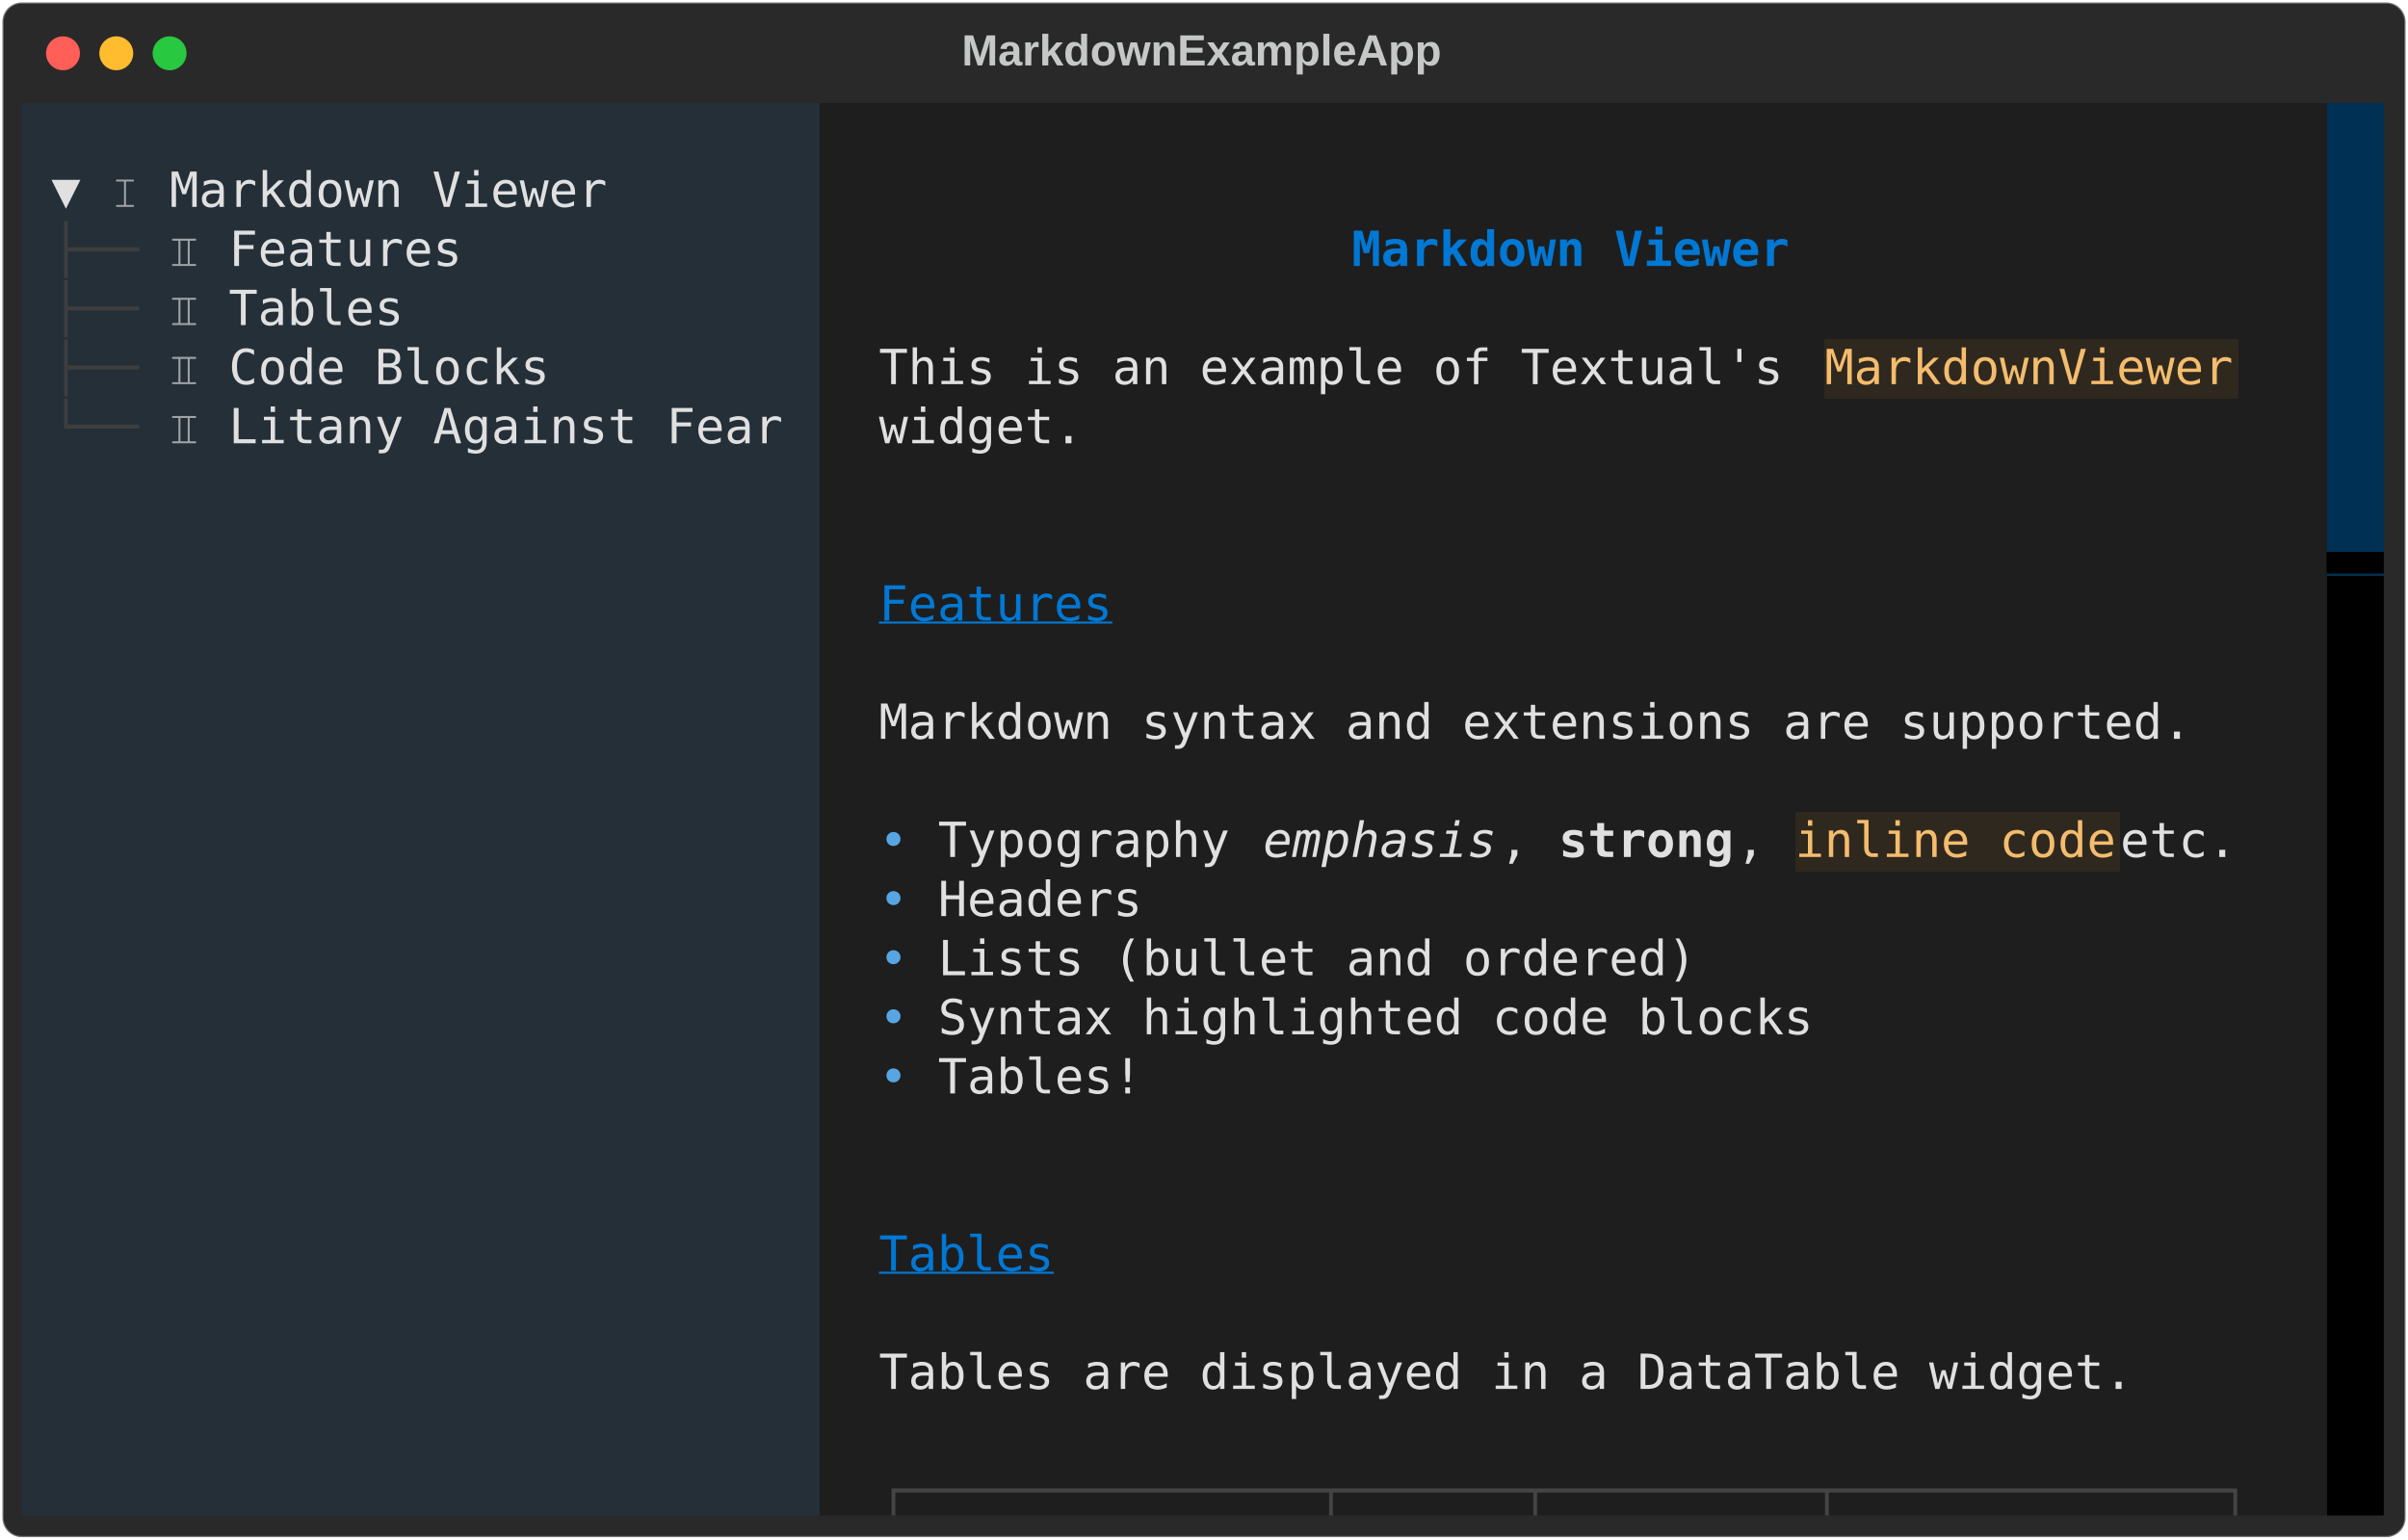
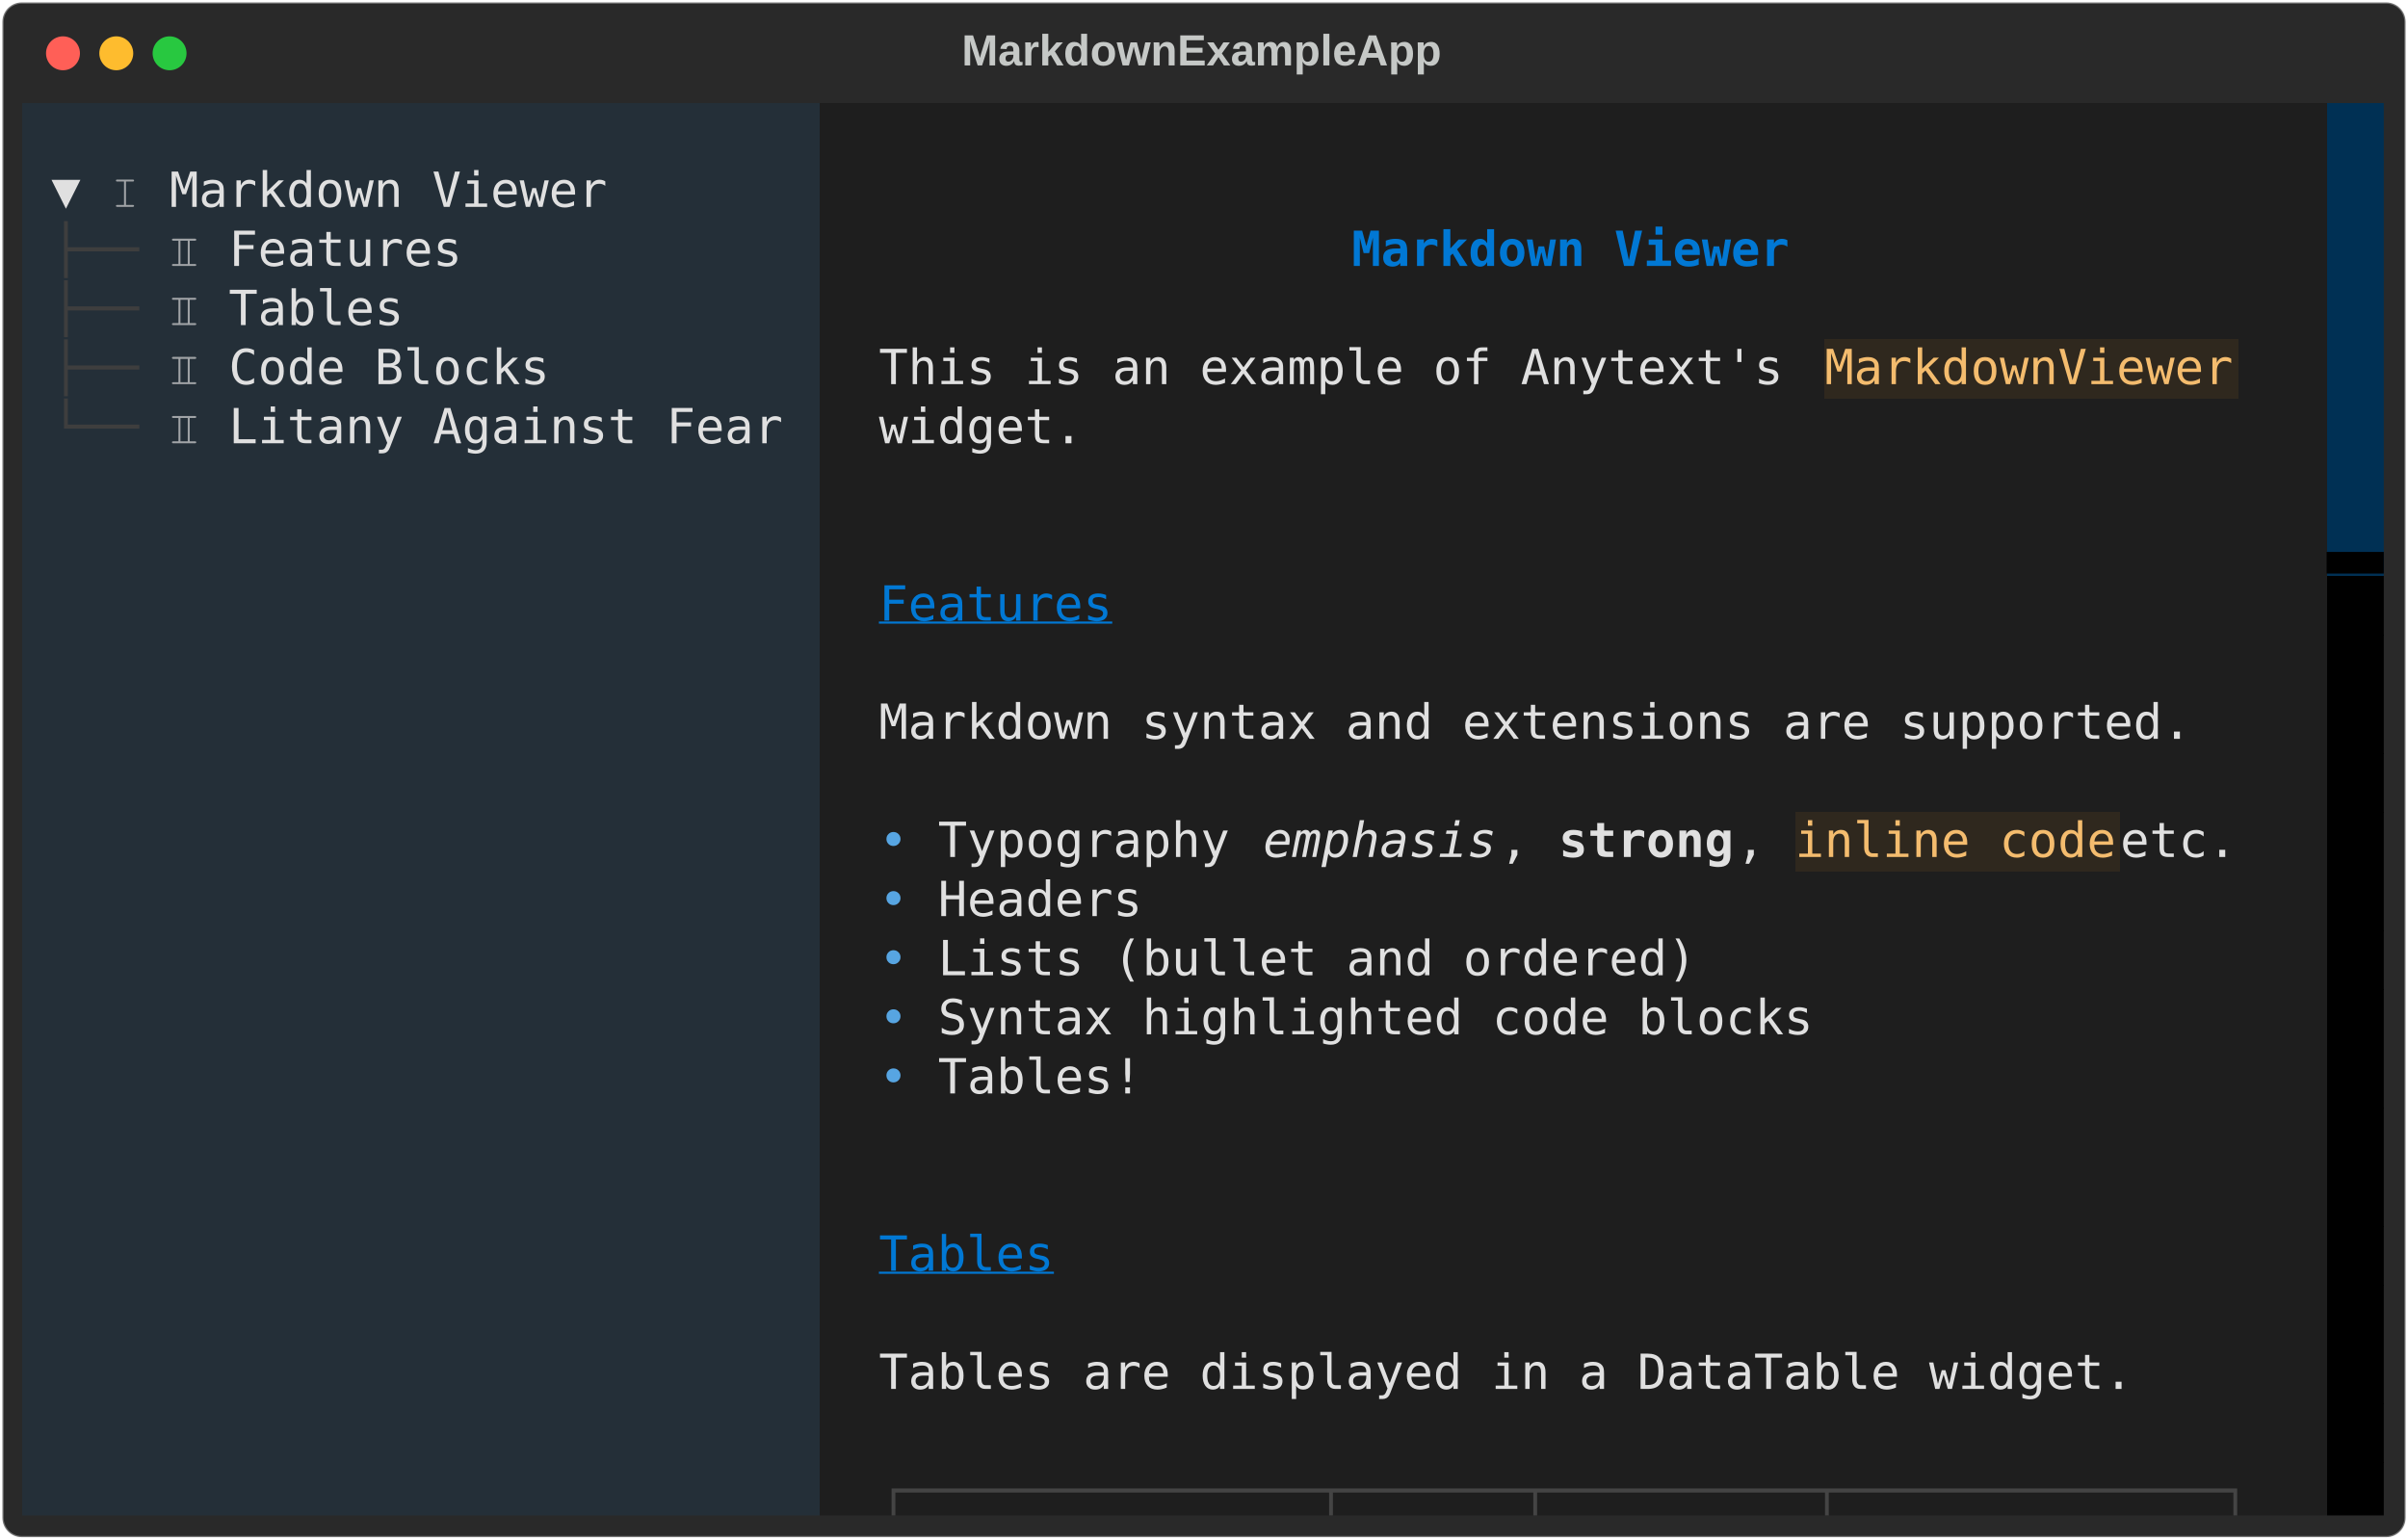
<svg xmlns="http://www.w3.org/2000/svg" class="rich-terminal" viewBox="0 0 994 635.6">
  <style>

    @font-face {
        font-family: "Fira Code";
        src: local("FiraCode-Regular"),
                url("https://cdnjs.cloudflare.com/ajax/libs/firacode/6.2.0/woff2/FiraCode-Regular.woff2") format("woff2"),
                url("https://cdnjs.cloudflare.com/ajax/libs/firacode/6.2.0/woff/FiraCode-Regular.woff") format("woff");
        font-style: normal;
        font-weight: 400;
    }
    @font-face {
        font-family: "Fira Code";
        src: local("FiraCode-Bold"),
                url("https://cdnjs.cloudflare.com/ajax/libs/firacode/6.2.0/woff2/FiraCode-Bold.woff2") format("woff2"),
                url("https://cdnjs.cloudflare.com/ajax/libs/firacode/6.2.0/woff/FiraCode-Bold.woff") format("woff");
        font-style: bold;
        font-weight: 700;
    }

    .terminal-matrix {
        font-family: Fira Code, monospace;
        font-size: 20px;
        line-height: 24.4px;
        font-variant-east-asian: full-width;
    }

    .terminal-title {
        font-size: 18px;
        font-weight: bold;
        font-family: arial;
    }

    .terminal-r1 { fill: #c5c8c6 }
.terminal-r2 { fill: #1e1e1e }
.terminal-r3 { fill: #e0e0e0 }
.terminal-r4 { fill: #a0a3a6 }
.terminal-r5 { fill: #3e3e3e }
.terminal-r6 { fill: #0178d4;font-weight: bold }
.terminal-r7 { fill: #f4bc6e }
.terminal-r8 { fill: #000000 }
.terminal-r9 { fill: #0178d4;text-decoration: underline; }
.terminal-r10 { fill: #57a5e2 }
.terminal-r11 { fill: #e0e0e0;font-style: italic; }
.terminal-r12 { fill: #e0e0e0;font-weight: bold }
.terminal-r13 { fill: #444444 }
    </style>
  <defs>
    <clipPath id="terminal-clip-terminal">
      <rect x="0" y="0" width="975.0" height="584.6" />
    </clipPath>
    <clipPath id="terminal-line-0">
      <rect x="0" y="1.5" width="976" height="24.65" />
    </clipPath>
    <clipPath id="terminal-line-1">
      <rect x="0" y="25.9" width="976" height="24.65" />
    </clipPath>
    <clipPath id="terminal-line-2">
      <rect x="0" y="50.3" width="976" height="24.65" />
    </clipPath>
    <clipPath id="terminal-line-3">
      <rect x="0" y="74.7" width="976" height="24.65" />
    </clipPath>
    <clipPath id="terminal-line-4">
      <rect x="0" y="99.1" width="976" height="24.65" />
    </clipPath>
    <clipPath id="terminal-line-5">
      <rect x="0" y="123.5" width="976" height="24.65" />
    </clipPath>
    <clipPath id="terminal-line-6">
      <rect x="0" y="147.9" width="976" height="24.65" />
    </clipPath>
    <clipPath id="terminal-line-7">
      <rect x="0" y="172.3" width="976" height="24.65" />
    </clipPath>
    <clipPath id="terminal-line-8">
      <rect x="0" y="196.7" width="976" height="24.65" />
    </clipPath>
    <clipPath id="terminal-line-9">
      <rect x="0" y="221.1" width="976" height="24.65" />
    </clipPath>
    <clipPath id="terminal-line-10">
      <rect x="0" y="245.5" width="976" height="24.65" />
    </clipPath>
    <clipPath id="terminal-line-11">
      <rect x="0" y="269.9" width="976" height="24.65" />
    </clipPath>
    <clipPath id="terminal-line-12">
      <rect x="0" y="294.3" width="976" height="24.65" />
    </clipPath>
    <clipPath id="terminal-line-13">
      <rect x="0" y="318.7" width="976" height="24.65" />
    </clipPath>
    <clipPath id="terminal-line-14">
      <rect x="0" y="343.1" width="976" height="24.65" />
    </clipPath>
    <clipPath id="terminal-line-15">
      <rect x="0" y="367.5" width="976" height="24.65" />
    </clipPath>
    <clipPath id="terminal-line-16">
      <rect x="0" y="391.9" width="976" height="24.65" />
    </clipPath>
    <clipPath id="terminal-line-17">
      <rect x="0" y="416.3" width="976" height="24.65" />
    </clipPath>
    <clipPath id="terminal-line-18">
      <rect x="0" y="440.7" width="976" height="24.65" />
    </clipPath>
    <clipPath id="terminal-line-19">
      <rect x="0" y="465.1" width="976" height="24.65" />
    </clipPath>
    <clipPath id="terminal-line-20">
      <rect x="0" y="489.5" width="976" height="24.65" />
    </clipPath>
    <clipPath id="terminal-line-21">
      <rect x="0" y="513.9" width="976" height="24.65" />
    </clipPath>
    <clipPath id="terminal-line-22">
      <rect x="0" y="538.3" width="976" height="24.65" />
    </clipPath>
  </defs>
  <rect fill="#292929" stroke="rgba(255,255,255,0.35)" stroke-width="1" x="1" y="1" width="992" height="633.6" rx="8" />
  <text class="terminal-title" fill="#c5c8c6" text-anchor="middle" x="496" y="27">MarkdownExampleApp</text>
  <g transform="translate(26,22)">
    <circle cx="0" cy="0" r="7" fill="#ff5f57" />
    <circle cx="22" cy="0" r="7" fill="#febc2e" />
    <circle cx="44" cy="0" r="7" fill="#28c840" />
  </g>
  <g transform="translate(9, 41)" clip-path="url(#terminal-clip-terminal)">
    <rect fill="#242f38" x="0" y="1.5" width="329.4" height="24.65" shape-rendering="crispEdges" />
    <rect fill="#1e1e1e" x="329.4" y="1.5" width="622.2" height="24.65" shape-rendering="crispEdges" />
    <rect fill="#003054" x="951.6" y="1.5" width="24.4" height="24.65" shape-rendering="crispEdges" />
    <rect fill="#242f38" x="0" y="25.9" width="12.2" height="24.65" shape-rendering="crispEdges" />
    <rect fill="#242f38" x="12.2" y="25.9" width="24.4" height="24.65" shape-rendering="crispEdges" />
    <rect fill="#242f38" x="36.6" y="25.9" width="24.4" height="24.65" shape-rendering="crispEdges" />
    <rect fill="#242f38" x="61" y="25.9" width="183" height="24.65" shape-rendering="crispEdges" />
    <rect fill="#242f38" x="244" y="25.9" width="73.2" height="24.65" shape-rendering="crispEdges" />
    <rect fill="#242f38" x="317.2" y="25.9" width="12.2" height="24.65" shape-rendering="crispEdges" />
    <rect fill="#1e1e1e" x="329.4" y="25.9" width="622.2" height="24.65" shape-rendering="crispEdges" />
    <rect fill="#003054" x="951.6" y="25.9" width="24.4" height="24.65" shape-rendering="crispEdges" />
    <rect fill="#242f38" x="0" y="50.3" width="12.2" height="24.65" shape-rendering="crispEdges" />
    <rect fill="#242f38" x="12.2" y="50.3" width="48.8" height="24.65" shape-rendering="crispEdges" />
    <rect fill="#242f38" x="61" y="50.3" width="24.4" height="24.65" shape-rendering="crispEdges" />
    <rect fill="#242f38" x="85.4" y="50.3" width="97.6" height="24.65" shape-rendering="crispEdges" />
    <rect fill="#242f38" x="183" y="50.3" width="134.2" height="24.65" shape-rendering="crispEdges" />
    <rect fill="#242f38" x="317.2" y="50.3" width="12.2" height="24.65" shape-rendering="crispEdges" />
    <rect fill="#1e1e1e" x="329.4" y="50.3" width="24.4" height="24.65" shape-rendering="crispEdges" />
    <rect fill="#1e1e1e" x="353.8" y="50.3" width="195.2" height="24.65" shape-rendering="crispEdges" />
    <rect fill="#1e1e1e" x="549" y="50.3" width="183" height="24.65" shape-rendering="crispEdges" />
    <rect fill="#1e1e1e" x="732" y="50.3" width="195.2" height="24.65" shape-rendering="crispEdges" />
    <rect fill="#1e1e1e" x="927.2" y="50.3" width="24.4" height="24.65" shape-rendering="crispEdges" />
    <rect fill="#003054" x="951.6" y="50.3" width="24.4" height="24.65" shape-rendering="crispEdges" />
    <rect fill="#242f38" x="0" y="74.7" width="12.2" height="24.65" shape-rendering="crispEdges" />
    <rect fill="#242f38" x="12.2" y="74.7" width="48.8" height="24.65" shape-rendering="crispEdges" />
    <rect fill="#242f38" x="61" y="74.7" width="24.4" height="24.65" shape-rendering="crispEdges" />
    <rect fill="#242f38" x="85.4" y="74.7" width="73.2" height="24.65" shape-rendering="crispEdges" />
    <rect fill="#242f38" x="158.6" y="74.7" width="158.6" height="24.65" shape-rendering="crispEdges" />
    <rect fill="#242f38" x="317.2" y="74.7" width="12.2" height="24.65" shape-rendering="crispEdges" />
    <rect fill="#1e1e1e" x="329.4" y="74.7" width="622.2" height="24.65" shape-rendering="crispEdges" />
    <rect fill="#003054" x="951.6" y="74.7" width="24.4" height="24.65" shape-rendering="crispEdges" />
    <rect fill="#242f38" x="0" y="99.1" width="12.2" height="24.65" shape-rendering="crispEdges" />
    <rect fill="#242f38" x="12.2" y="99.1" width="48.8" height="24.65" shape-rendering="crispEdges" />
    <rect fill="#242f38" x="61" y="99.1" width="24.4" height="24.65" shape-rendering="crispEdges" />
    <rect fill="#242f38" x="85.4" y="99.1" width="134.2" height="24.65" shape-rendering="crispEdges" />
    <rect fill="#242f38" x="219.6" y="99.1" width="97.6" height="24.65" shape-rendering="crispEdges" />
    <rect fill="#242f38" x="317.2" y="99.1" width="12.2" height="24.65" shape-rendering="crispEdges" />
    <rect fill="#1e1e1e" x="329.4" y="99.1" width="24.4" height="24.65" shape-rendering="crispEdges" />
    <rect fill="#1e1e1e" x="353.8" y="99.1" width="390.4" height="24.65" shape-rendering="crispEdges" />
    <rect fill="#2f281e" x="744.2" y="99.1" width="170.8" height="24.65" shape-rendering="crispEdges" />
    <rect fill="#1e1e1e" x="915" y="99.1" width="36.6" height="24.65" shape-rendering="crispEdges" />
    <rect fill="#003054" x="951.6" y="99.1" width="24.4" height="24.65" shape-rendering="crispEdges" />
    <rect fill="#242f38" x="0" y="123.5" width="12.2" height="24.65" shape-rendering="crispEdges" />
    <rect fill="#242f38" x="12.2" y="123.5" width="48.8" height="24.65" shape-rendering="crispEdges" />
    <rect fill="#242f38" x="61" y="123.5" width="24.4" height="24.65" shape-rendering="crispEdges" />
    <rect fill="#242f38" x="85.4" y="123.5" width="231.8" height="24.65" shape-rendering="crispEdges" />
    <rect fill="#242f38" x="317.2" y="123.5" width="12.2" height="24.65" shape-rendering="crispEdges" />
    <rect fill="#1e1e1e" x="329.4" y="123.5" width="24.4" height="24.65" shape-rendering="crispEdges" />
    <rect fill="#1e1e1e" x="353.8" y="123.5" width="85.4" height="24.65" shape-rendering="crispEdges" />
    <rect fill="#1e1e1e" x="439.2" y="123.5" width="512.4" height="24.65" shape-rendering="crispEdges" />
    <rect fill="#003054" x="951.6" y="123.5" width="24.4" height="24.65" shape-rendering="crispEdges" />
    <rect fill="#242f38" x="0" y="147.9" width="12.2" height="24.65" shape-rendering="crispEdges" />
    <rect fill="#242f38" x="12.2" y="147.9" width="305" height="24.65" shape-rendering="crispEdges" />
    <rect fill="#242f38" x="317.2" y="147.9" width="12.2" height="24.65" shape-rendering="crispEdges" />
    <rect fill="#1e1e1e" x="329.4" y="147.9" width="622.2" height="24.65" shape-rendering="crispEdges" />
    <rect fill="#003054" x="951.6" y="147.9" width="24.4" height="24.65" shape-rendering="crispEdges" />
    <rect fill="#242f38" x="0" y="172.3" width="12.2" height="24.65" shape-rendering="crispEdges" />
    <rect fill="#242f38" x="12.2" y="172.3" width="305" height="24.65" shape-rendering="crispEdges" />
    <rect fill="#242f38" x="317.2" y="172.3" width="12.2" height="24.65" shape-rendering="crispEdges" />
    <rect fill="#1e1e1e" x="329.4" y="172.3" width="622.2" height="24.65" shape-rendering="crispEdges" />
    <rect fill="#003054" x="951.6" y="172.3" width="24.4" height="24.65" shape-rendering="crispEdges" />
    <rect fill="#242f38" x="0" y="196.7" width="12.2" height="24.65" shape-rendering="crispEdges" />
    <rect fill="#242f38" x="12.2" y="196.7" width="305" height="24.65" shape-rendering="crispEdges" />
    <rect fill="#242f38" x="317.2" y="196.7" width="12.2" height="24.65" shape-rendering="crispEdges" />
    <rect fill="#1e1e1e" x="329.4" y="196.7" width="24.4" height="24.65" shape-rendering="crispEdges" />
    <rect fill="#1e1e1e" x="353.8" y="196.7" width="97.6" height="24.65" shape-rendering="crispEdges" />
    <rect fill="#1e1e1e" x="451.4" y="196.7" width="500.2" height="24.65" shape-rendering="crispEdges" />
    <rect fill="#000000" x="951.6" y="196.7" width="24.4" height="24.65" shape-rendering="crispEdges" />
    <rect fill="#242f38" x="0" y="221.1" width="12.2" height="24.65" shape-rendering="crispEdges" />
    <rect fill="#242f38" x="12.2" y="221.1" width="305" height="24.65" shape-rendering="crispEdges" />
    <rect fill="#242f38" x="317.2" y="221.1" width="12.2" height="24.65" shape-rendering="crispEdges" />
    <rect fill="#1e1e1e" x="329.4" y="221.1" width="622.2" height="24.65" shape-rendering="crispEdges" />
    <rect fill="#000000" x="951.6" y="221.1" width="24.4" height="24.65" shape-rendering="crispEdges" />
    <rect fill="#242f38" x="0" y="245.5" width="12.2" height="24.65" shape-rendering="crispEdges" />
    <rect fill="#242f38" x="12.2" y="245.5" width="305" height="24.65" shape-rendering="crispEdges" />
    <rect fill="#242f38" x="317.2" y="245.5" width="12.2" height="24.65" shape-rendering="crispEdges" />
    <rect fill="#1e1e1e" x="329.4" y="245.5" width="24.4" height="24.65" shape-rendering="crispEdges" />
    <rect fill="#1e1e1e" x="353.8" y="245.5" width="549" height="24.65" shape-rendering="crispEdges" />
    <rect fill="#1e1e1e" x="902.8" y="245.5" width="48.8" height="24.65" shape-rendering="crispEdges" />
    <rect fill="#000000" x="951.6" y="245.5" width="24.4" height="24.65" shape-rendering="crispEdges" />
    <rect fill="#242f38" x="0" y="269.9" width="12.2" height="24.65" shape-rendering="crispEdges" />
    <rect fill="#242f38" x="12.2" y="269.9" width="305" height="24.65" shape-rendering="crispEdges" />
    <rect fill="#242f38" x="317.2" y="269.9" width="12.2" height="24.65" shape-rendering="crispEdges" />
    <rect fill="#1e1e1e" x="329.4" y="269.9" width="622.2" height="24.65" shape-rendering="crispEdges" />
    <rect fill="#000000" x="951.6" y="269.9" width="24.4" height="24.65" shape-rendering="crispEdges" />
    <rect fill="#242f38" x="0" y="294.3" width="12.2" height="24.65" shape-rendering="crispEdges" />
    <rect fill="#242f38" x="12.2" y="294.3" width="305" height="24.65" shape-rendering="crispEdges" />
    <rect fill="#242f38" x="317.2" y="294.3" width="12.2" height="24.65" shape-rendering="crispEdges" />
    <rect fill="#1e1e1e" x="329.4" y="294.3" width="24.4" height="24.65" shape-rendering="crispEdges" />
    <rect fill="#1e1e1e" x="353.8" y="294.3" width="24.4" height="24.65" shape-rendering="crispEdges" />
    <rect fill="#1e1e1e" x="378.2" y="294.3" width="134.2" height="24.65" shape-rendering="crispEdges" />
    <rect fill="#1e1e1e" x="512.4" y="294.3" width="97.6" height="24.65" shape-rendering="crispEdges" />
    <rect fill="#1e1e1e" x="610" y="294.3" width="24.4" height="24.65" shape-rendering="crispEdges" />
    <rect fill="#1e1e1e" x="634.4" y="294.3" width="73.2" height="24.65" shape-rendering="crispEdges" />
    <rect fill="#1e1e1e" x="707.6" y="294.3" width="24.4" height="24.65" shape-rendering="crispEdges" />
    <rect fill="#2f281e" x="732" y="294.3" width="134.2" height="24.65" shape-rendering="crispEdges" />
    <rect fill="#1e1e1e" x="866.2" y="294.3" width="61" height="24.65" shape-rendering="crispEdges" />
    <rect fill="#1e1e1e" x="927.2" y="294.3" width="24.4" height="24.65" shape-rendering="crispEdges" />
    <rect fill="#000000" x="951.6" y="294.3" width="24.4" height="24.65" shape-rendering="crispEdges" />
    <rect fill="#242f38" x="0" y="318.7" width="12.2" height="24.65" shape-rendering="crispEdges" />
    <rect fill="#242f38" x="12.2" y="318.7" width="305" height="24.65" shape-rendering="crispEdges" />
    <rect fill="#242f38" x="317.2" y="318.7" width="12.2" height="24.65" shape-rendering="crispEdges" />
    <rect fill="#1e1e1e" x="329.4" y="318.7" width="24.4" height="24.65" shape-rendering="crispEdges" />
    <rect fill="#1e1e1e" x="353.8" y="318.7" width="24.4" height="24.65" shape-rendering="crispEdges" />
    <rect fill="#1e1e1e" x="378.2" y="318.7" width="85.4" height="24.65" shape-rendering="crispEdges" />
    <rect fill="#1e1e1e" x="463.6" y="318.7" width="488" height="24.65" shape-rendering="crispEdges" />
    <rect fill="#000000" x="951.6" y="318.7" width="24.4" height="24.65" shape-rendering="crispEdges" />
    <rect fill="#242f38" x="0" y="343.1" width="12.2" height="24.65" shape-rendering="crispEdges" />
    <rect fill="#242f38" x="12.2" y="343.1" width="305" height="24.65" shape-rendering="crispEdges" />
    <rect fill="#242f38" x="317.2" y="343.1" width="12.2" height="24.65" shape-rendering="crispEdges" />
    <rect fill="#1e1e1e" x="329.4" y="343.1" width="24.4" height="24.65" shape-rendering="crispEdges" />
    <rect fill="#1e1e1e" x="353.8" y="343.1" width="24.4" height="24.65" shape-rendering="crispEdges" />
    <rect fill="#1e1e1e" x="378.2" y="343.1" width="317.2" height="24.65" shape-rendering="crispEdges" />
    <rect fill="#1e1e1e" x="695.4" y="343.1" width="256.2" height="24.65" shape-rendering="crispEdges" />
    <rect fill="#000000" x="951.6" y="343.1" width="24.4" height="24.65" shape-rendering="crispEdges" />
    <rect fill="#242f38" x="0" y="367.5" width="12.2" height="24.65" shape-rendering="crispEdges" />
    <rect fill="#242f38" x="12.2" y="367.5" width="305" height="24.65" shape-rendering="crispEdges" />
    <rect fill="#242f38" x="317.2" y="367.5" width="12.2" height="24.65" shape-rendering="crispEdges" />
    <rect fill="#1e1e1e" x="329.4" y="367.5" width="24.4" height="24.65" shape-rendering="crispEdges" />
    <rect fill="#1e1e1e" x="353.8" y="367.5" width="24.4" height="24.65" shape-rendering="crispEdges" />
    <rect fill="#1e1e1e" x="378.2" y="367.5" width="366" height="24.65" shape-rendering="crispEdges" />
    <rect fill="#1e1e1e" x="744.2" y="367.5" width="207.4" height="24.65" shape-rendering="crispEdges" />
    <rect fill="#000000" x="951.6" y="367.5" width="24.4" height="24.65" shape-rendering="crispEdges" />
    <rect fill="#242f38" x="0" y="391.9" width="12.2" height="24.65" shape-rendering="crispEdges" />
    <rect fill="#242f38" x="12.2" y="391.9" width="305" height="24.65" shape-rendering="crispEdges" />
    <rect fill="#242f38" x="317.2" y="391.9" width="12.2" height="24.65" shape-rendering="crispEdges" />
    <rect fill="#1e1e1e" x="329.4" y="391.9" width="24.4" height="24.65" shape-rendering="crispEdges" />
    <rect fill="#1e1e1e" x="353.8" y="391.9" width="24.4" height="24.65" shape-rendering="crispEdges" />
    <rect fill="#1e1e1e" x="378.2" y="391.9" width="85.4" height="24.65" shape-rendering="crispEdges" />
    <rect fill="#1e1e1e" x="463.6" y="391.9" width="488" height="24.65" shape-rendering="crispEdges" />
    <rect fill="#000000" x="951.6" y="391.9" width="24.4" height="24.65" shape-rendering="crispEdges" />
    <rect fill="#242f38" x="0" y="416.3" width="12.2" height="24.65" shape-rendering="crispEdges" />
    <rect fill="#242f38" x="12.2" y="416.3" width="305" height="24.65" shape-rendering="crispEdges" />
    <rect fill="#242f38" x="317.2" y="416.3" width="12.2" height="24.65" shape-rendering="crispEdges" />
    <rect fill="#1e1e1e" x="329.4" y="416.3" width="622.2" height="24.65" shape-rendering="crispEdges" />
    <rect fill="#000000" x="951.6" y="416.3" width="24.4" height="24.65" shape-rendering="crispEdges" />
    <rect fill="#242f38" x="0" y="440.7" width="12.2" height="24.65" shape-rendering="crispEdges" />
    <rect fill="#242f38" x="12.2" y="440.7" width="305" height="24.65" shape-rendering="crispEdges" />
    <rect fill="#242f38" x="317.2" y="440.7" width="12.2" height="24.65" shape-rendering="crispEdges" />
    <rect fill="#1e1e1e" x="329.4" y="440.7" width="622.2" height="24.65" shape-rendering="crispEdges" />
    <rect fill="#000000" x="951.6" y="440.7" width="24.4" height="24.65" shape-rendering="crispEdges" />
    <rect fill="#242f38" x="0" y="465.1" width="12.2" height="24.65" shape-rendering="crispEdges" />
    <rect fill="#242f38" x="12.2" y="465.1" width="305" height="24.65" shape-rendering="crispEdges" />
    <rect fill="#242f38" x="317.2" y="465.1" width="12.2" height="24.65" shape-rendering="crispEdges" />
    <rect fill="#1e1e1e" x="329.4" y="465.1" width="24.4" height="24.65" shape-rendering="crispEdges" />
    <rect fill="#1e1e1e" x="353.8" y="465.1" width="73.2" height="24.65" shape-rendering="crispEdges" />
    <rect fill="#1e1e1e" x="427" y="465.1" width="524.6" height="24.65" shape-rendering="crispEdges" />
    <rect fill="#000000" x="951.6" y="465.1" width="24.4" height="24.65" shape-rendering="crispEdges" />
    <rect fill="#242f38" x="0" y="489.5" width="12.2" height="24.65" shape-rendering="crispEdges" />
    <rect fill="#242f38" x="12.2" y="489.5" width="305" height="24.65" shape-rendering="crispEdges" />
    <rect fill="#242f38" x="317.2" y="489.5" width="12.2" height="24.65" shape-rendering="crispEdges" />
    <rect fill="#1e1e1e" x="329.4" y="489.5" width="622.2" height="24.65" shape-rendering="crispEdges" />
    <rect fill="#000000" x="951.6" y="489.5" width="24.4" height="24.65" shape-rendering="crispEdges" />
    <rect fill="#242f38" x="0" y="513.9" width="12.2" height="24.65" shape-rendering="crispEdges" />
    <rect fill="#242f38" x="12.2" y="513.9" width="305" height="24.65" shape-rendering="crispEdges" />
    <rect fill="#242f38" x="317.2" y="513.9" width="12.2" height="24.65" shape-rendering="crispEdges" />
    <rect fill="#1e1e1e" x="329.4" y="513.9" width="24.4" height="24.65" shape-rendering="crispEdges" />
    <rect fill="#1e1e1e" x="353.8" y="513.9" width="524.6" height="24.65" shape-rendering="crispEdges" />
    <rect fill="#1e1e1e" x="878.4" y="513.9" width="73.2" height="24.65" shape-rendering="crispEdges" />
    <rect fill="#000000" x="951.6" y="513.9" width="24.4" height="24.65" shape-rendering="crispEdges" />
    <rect fill="#242f38" x="0" y="538.3" width="12.2" height="24.65" shape-rendering="crispEdges" />
    <rect fill="#242f38" x="12.2" y="538.3" width="305" height="24.65" shape-rendering="crispEdges" />
    <rect fill="#242f38" x="317.2" y="538.3" width="12.2" height="24.65" shape-rendering="crispEdges" />
    <rect fill="#1e1e1e" x="329.4" y="538.3" width="622.2" height="24.65" shape-rendering="crispEdges" />
    <rect fill="#000000" x="951.6" y="538.3" width="24.4" height="24.65" shape-rendering="crispEdges" />
    <rect fill="#242f38" x="0" y="562.7" width="329.4" height="24.65" shape-rendering="crispEdges" />
    <rect fill="#1e1e1e" x="329.4" y="562.7" width="24.4" height="24.65" shape-rendering="crispEdges" />
    <rect fill="#1e1e1e" x="353.8" y="562.7" width="573.4" height="24.65" shape-rendering="crispEdges" />
    <rect fill="#1e1e1e" x="927.2" y="562.7" width="24.4" height="24.65" shape-rendering="crispEdges" />
    <rect fill="#000000" x="951.6" y="562.7" width="24.4" height="24.65" shape-rendering="crispEdges" />
    <g class="terminal-matrix">
      <text class="terminal-r1" x="976" y="20" textLength="12.2" clip-path="url(#terminal-line-0)">
</text>
      <text class="terminal-r3" x="12.2" y="44.4" textLength="24.4" clip-path="url(#terminal-line-1)">▼ </text>
      <text class="terminal-r4" x="36.6" y="44.4" textLength="24.4" clip-path="url(#terminal-line-1)">Ⅰ </text>
      <text class="terminal-r3" x="61" y="44.4" textLength="183" clip-path="url(#terminal-line-1)">Markdown Viewer</text>
      <text class="terminal-r1" x="976" y="44.4" textLength="12.2" clip-path="url(#terminal-line-1)">
</text>
      <text class="terminal-r5" x="12.2" y="68.8" textLength="48.8" clip-path="url(#terminal-line-2)">├── </text>
      <text class="terminal-r4" x="61" y="68.8" textLength="24.4" clip-path="url(#terminal-line-2)">Ⅱ </text>
      <text class="terminal-r3" x="85.4" y="68.8" textLength="97.6" clip-path="url(#terminal-line-2)">Features</text>
      <text class="terminal-r6" x="549" y="68.8" textLength="183" clip-path="url(#terminal-line-2)">Markdown Viewer</text>
      <text class="terminal-r1" x="976" y="68.8" textLength="12.2" clip-path="url(#terminal-line-2)">
</text>
      <text class="terminal-r5" x="12.2" y="93.2" textLength="48.8" clip-path="url(#terminal-line-3)">├── </text>
      <text class="terminal-r4" x="61" y="93.2" textLength="24.4" clip-path="url(#terminal-line-3)">Ⅱ </text>
      <text class="terminal-r3" x="85.4" y="93.2" textLength="73.2" clip-path="url(#terminal-line-3)">Tables</text>
      <text class="terminal-r1" x="976" y="93.2" textLength="12.2" clip-path="url(#terminal-line-3)">
</text>
      <text class="terminal-r5" x="12.2" y="117.6" textLength="48.8" clip-path="url(#terminal-line-4)">├── </text>
      <text class="terminal-r4" x="61" y="117.6" textLength="24.4" clip-path="url(#terminal-line-4)">Ⅱ </text>
      <text class="terminal-r3" x="85.4" y="117.6" textLength="134.2" clip-path="url(#terminal-line-4)">Code Blocks</text>
-       <text class="terminal-r3" x="353.8" y="117.6" textLength="390.4" clip-path="url(#terminal-line-4)">This is an example of Textual's </text>
+       <text class="terminal-r3" x="353.8" y="117.6" textLength="390.4" clip-path="url(#terminal-line-4)">This is an example of Anytext's </text>
      <text class="terminal-r7" x="744.2" y="117.6" textLength="170.8" clip-path="url(#terminal-line-4)">MarkdownViewer</text>
      <text class="terminal-r1" x="976" y="117.6" textLength="12.2" clip-path="url(#terminal-line-4)">
</text>
      <text class="terminal-r5" x="12.2" y="142" textLength="48.8" clip-path="url(#terminal-line-5)">└── </text>
      <text class="terminal-r4" x="61" y="142" textLength="24.4" clip-path="url(#terminal-line-5)">Ⅱ </text>
      <text class="terminal-r3" x="85.4" y="142" textLength="231.8" clip-path="url(#terminal-line-5)">Litany Against Fear</text>
      <text class="terminal-r3" x="353.8" y="142" textLength="85.4" clip-path="url(#terminal-line-5)">widget.</text>
      <text class="terminal-r1" x="976" y="142" textLength="12.2" clip-path="url(#terminal-line-5)">
</text>
      <text class="terminal-r1" x="976" y="166.4" textLength="12.2" clip-path="url(#terminal-line-6)">
</text>
      <text class="terminal-r8" x="951.6" y="190.8" textLength="24.4" clip-path="url(#terminal-line-7)">▃▃</text>
      <text class="terminal-r1" x="976" y="190.8" textLength="12.2" clip-path="url(#terminal-line-7)">
</text>
      <text class="terminal-r9" x="353.8" y="215.2" textLength="97.6" clip-path="url(#terminal-line-8)">Features</text>
      <text class="terminal-r1" x="976" y="215.2" textLength="12.2" clip-path="url(#terminal-line-8)">
</text>
      <text class="terminal-r1" x="976" y="239.6" textLength="12.2" clip-path="url(#terminal-line-9)">
</text>
      <text class="terminal-r3" x="353.8" y="264" textLength="549" clip-path="url(#terminal-line-10)">Markdown syntax and extensions are supported.</text>
      <text class="terminal-r1" x="976" y="264" textLength="12.2" clip-path="url(#terminal-line-10)">
</text>
      <text class="terminal-r1" x="976" y="288.4" textLength="12.2" clip-path="url(#terminal-line-11)">
</text>
      <text class="terminal-r10" x="353.8" y="312.8" textLength="24.4" clip-path="url(#terminal-line-12)">• </text>
      <text class="terminal-r3" x="378.2" y="312.8" textLength="134.2" clip-path="url(#terminal-line-12)">Typography </text>
      <text class="terminal-r11" x="512.4" y="312.8" textLength="97.6" clip-path="url(#terminal-line-12)">emphasis</text>
      <text class="terminal-r3" x="610" y="312.8" textLength="24.4" clip-path="url(#terminal-line-12)">, </text>
      <text class="terminal-r12" x="634.4" y="312.8" textLength="73.2" clip-path="url(#terminal-line-12)">strong</text>
      <text class="terminal-r3" x="707.6" y="312.8" textLength="24.4" clip-path="url(#terminal-line-12)">, </text>
      <text class="terminal-r7" x="732" y="312.8" textLength="134.2" clip-path="url(#terminal-line-12)">inline code</text>
      <text class="terminal-r3" x="866.2" y="312.8" textLength="61" clip-path="url(#terminal-line-12)"> etc.</text>
      <text class="terminal-r1" x="976" y="312.8" textLength="12.2" clip-path="url(#terminal-line-12)">
</text>
      <text class="terminal-r10" x="353.8" y="337.2" textLength="24.4" clip-path="url(#terminal-line-13)">• </text>
      <text class="terminal-r3" x="378.2" y="337.2" textLength="85.4" clip-path="url(#terminal-line-13)">Headers</text>
      <text class="terminal-r1" x="976" y="337.2" textLength="12.2" clip-path="url(#terminal-line-13)">
</text>
      <text class="terminal-r10" x="353.8" y="361.6" textLength="24.4" clip-path="url(#terminal-line-14)">• </text>
      <text class="terminal-r3" x="378.2" y="361.6" textLength="317.2" clip-path="url(#terminal-line-14)">Lists (bullet and ordered)</text>
      <text class="terminal-r1" x="976" y="361.6" textLength="12.2" clip-path="url(#terminal-line-14)">
</text>
      <text class="terminal-r10" x="353.8" y="386" textLength="24.4" clip-path="url(#terminal-line-15)">• </text>
      <text class="terminal-r3" x="378.2" y="386" textLength="366" clip-path="url(#terminal-line-15)">Syntax highlighted code blocks</text>
      <text class="terminal-r1" x="976" y="386" textLength="12.2" clip-path="url(#terminal-line-15)">
</text>
      <text class="terminal-r10" x="353.8" y="410.4" textLength="24.4" clip-path="url(#terminal-line-16)">• </text>
      <text class="terminal-r3" x="378.2" y="410.4" textLength="85.4" clip-path="url(#terminal-line-16)">Tables!</text>
      <text class="terminal-r1" x="976" y="410.4" textLength="12.2" clip-path="url(#terminal-line-16)">
</text>
      <text class="terminal-r1" x="976" y="434.8" textLength="12.2" clip-path="url(#terminal-line-17)">
</text>
      <text class="terminal-r1" x="976" y="459.2" textLength="12.2" clip-path="url(#terminal-line-18)">
</text>
      <text class="terminal-r9" x="353.8" y="483.6" textLength="73.2" clip-path="url(#terminal-line-19)">Tables</text>
      <text class="terminal-r1" x="976" y="483.6" textLength="12.2" clip-path="url(#terminal-line-19)">
</text>
      <text class="terminal-r1" x="976" y="508" textLength="12.2" clip-path="url(#terminal-line-20)">
</text>
      <text class="terminal-r3" x="353.8" y="532.4" textLength="524.6" clip-path="url(#terminal-line-21)">Tables are displayed in a DataTable widget.</text>
      <text class="terminal-r1" x="976" y="532.4" textLength="12.2" clip-path="url(#terminal-line-21)">
</text>
      <text class="terminal-r1" x="976" y="556.8" textLength="12.2" clip-path="url(#terminal-line-22)">
</text>
      <text class="terminal-r13" x="353.8" y="581.2" textLength="573.4" clip-path="url(#terminal-line-23)">┌──────────────┬──────┬─────────┬─────────────┐</text>
    </g>
  </g>
</svg>
